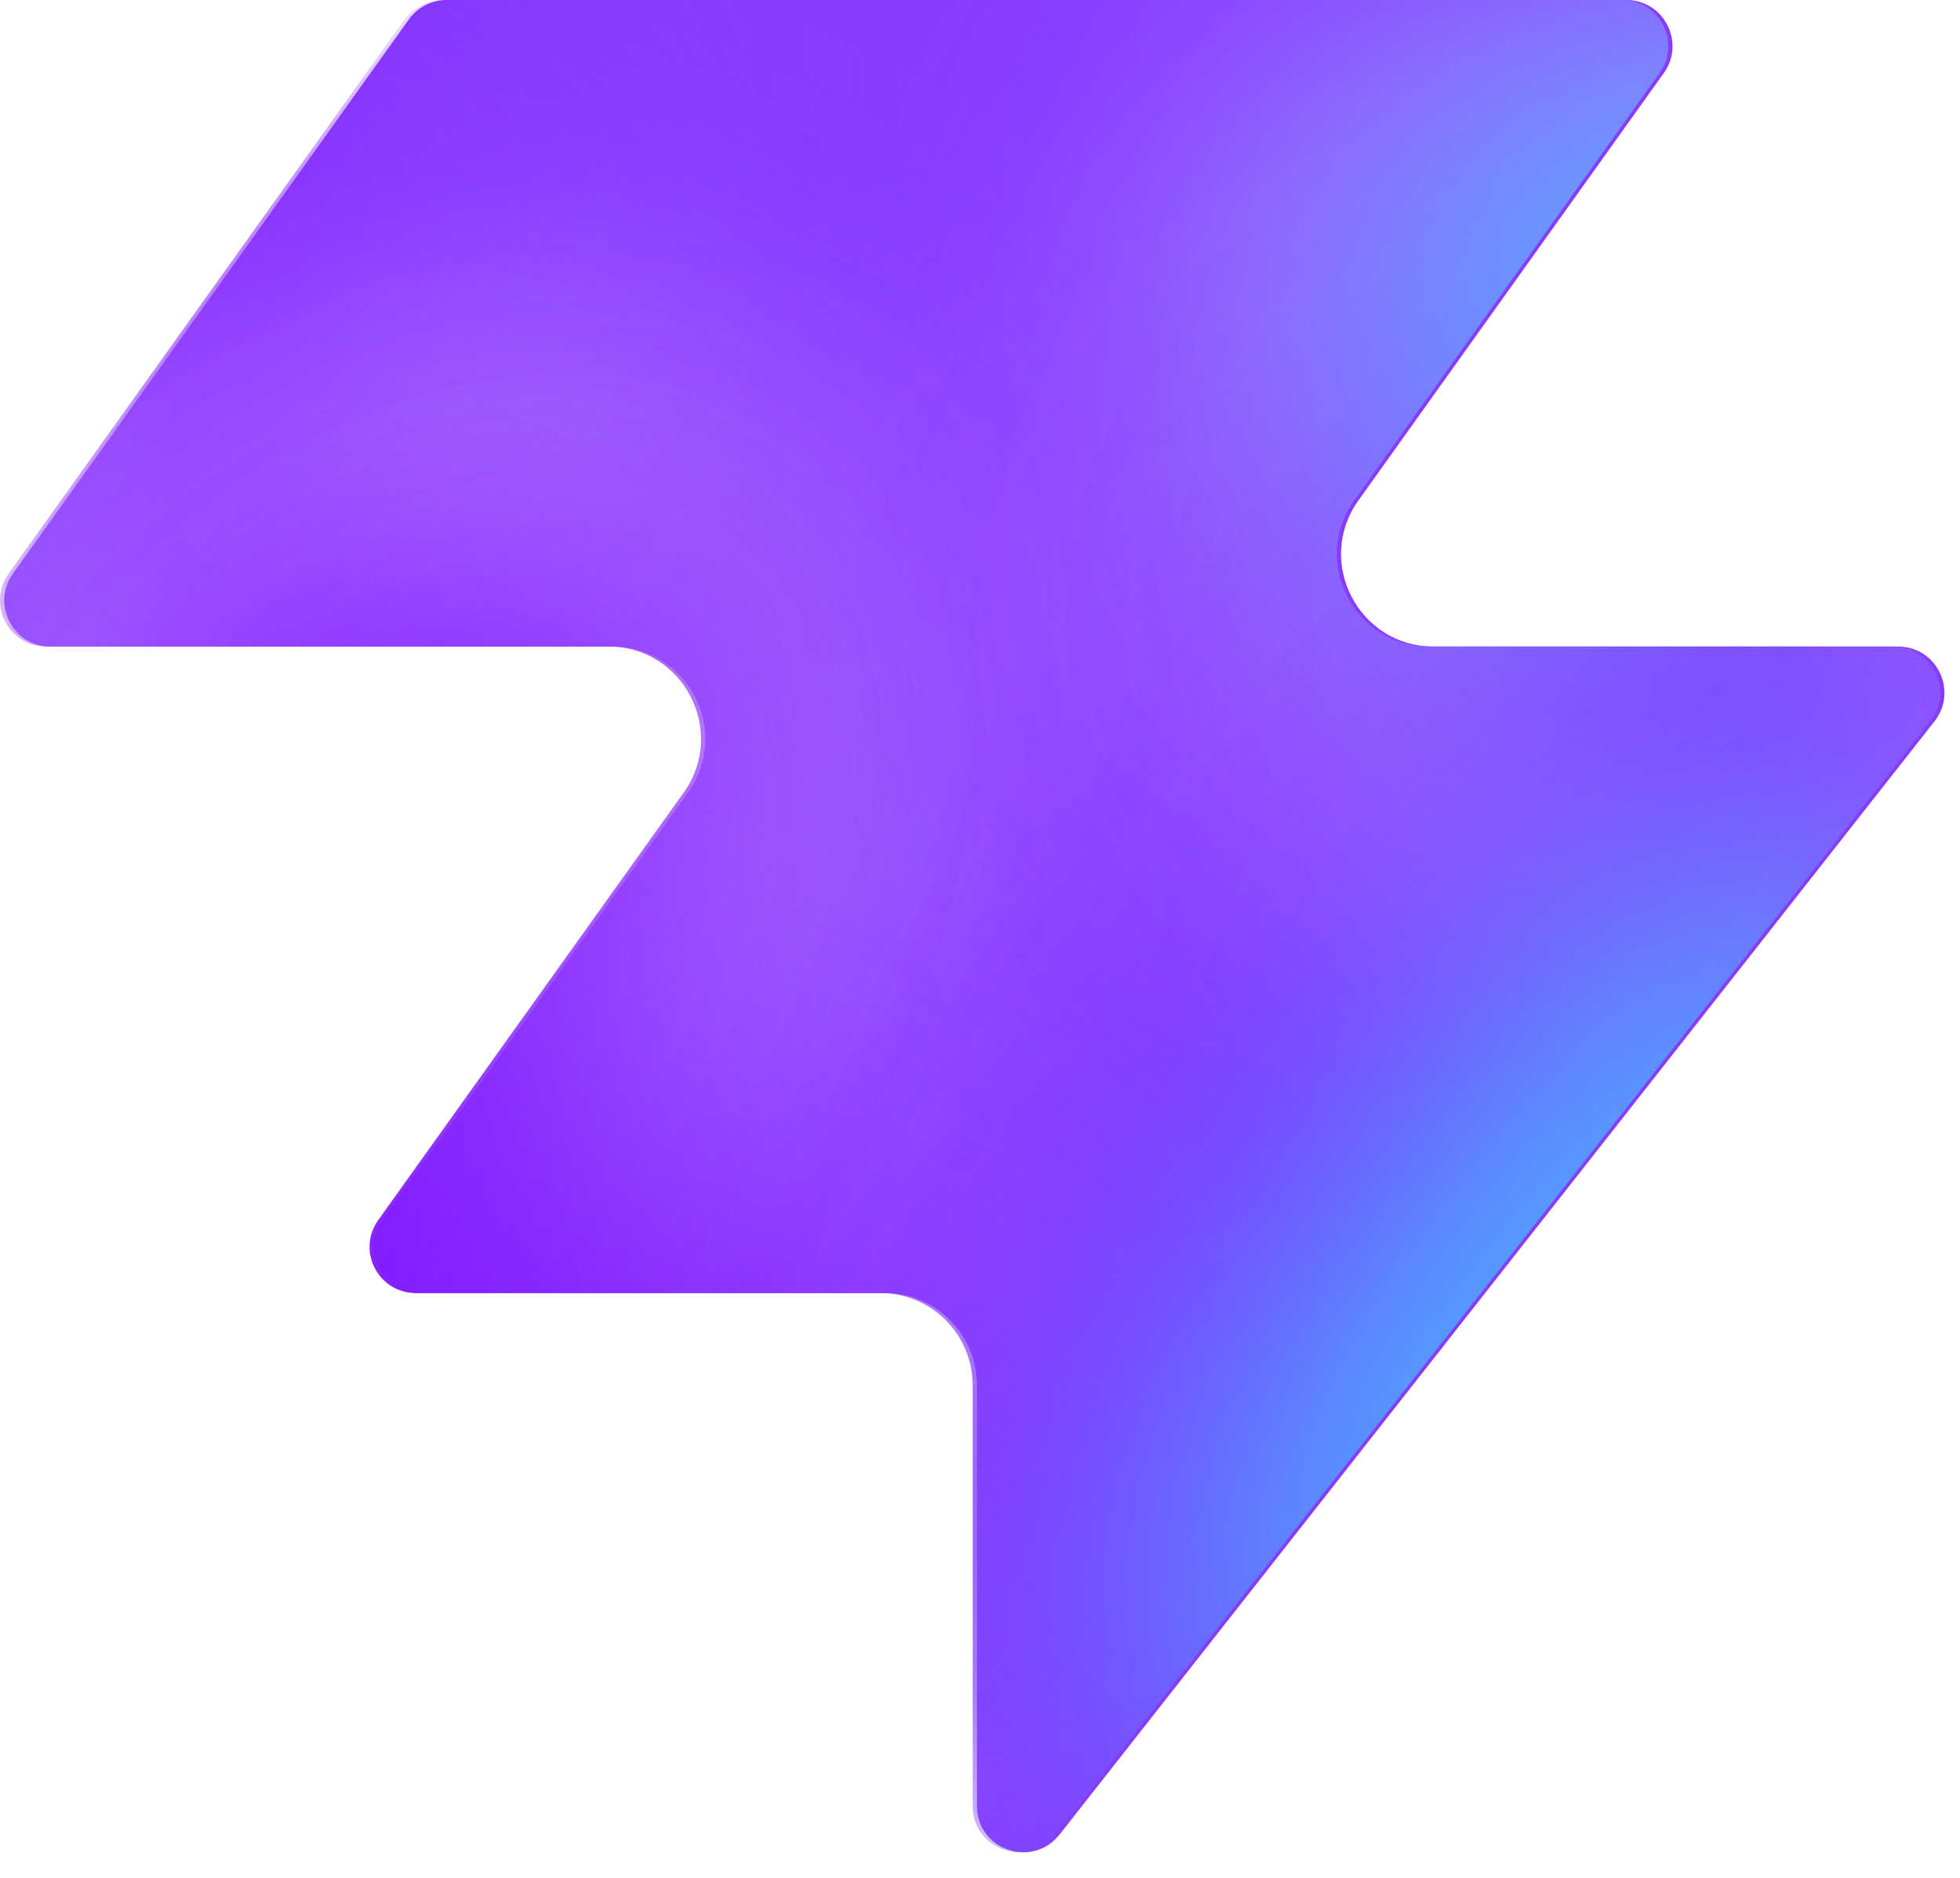
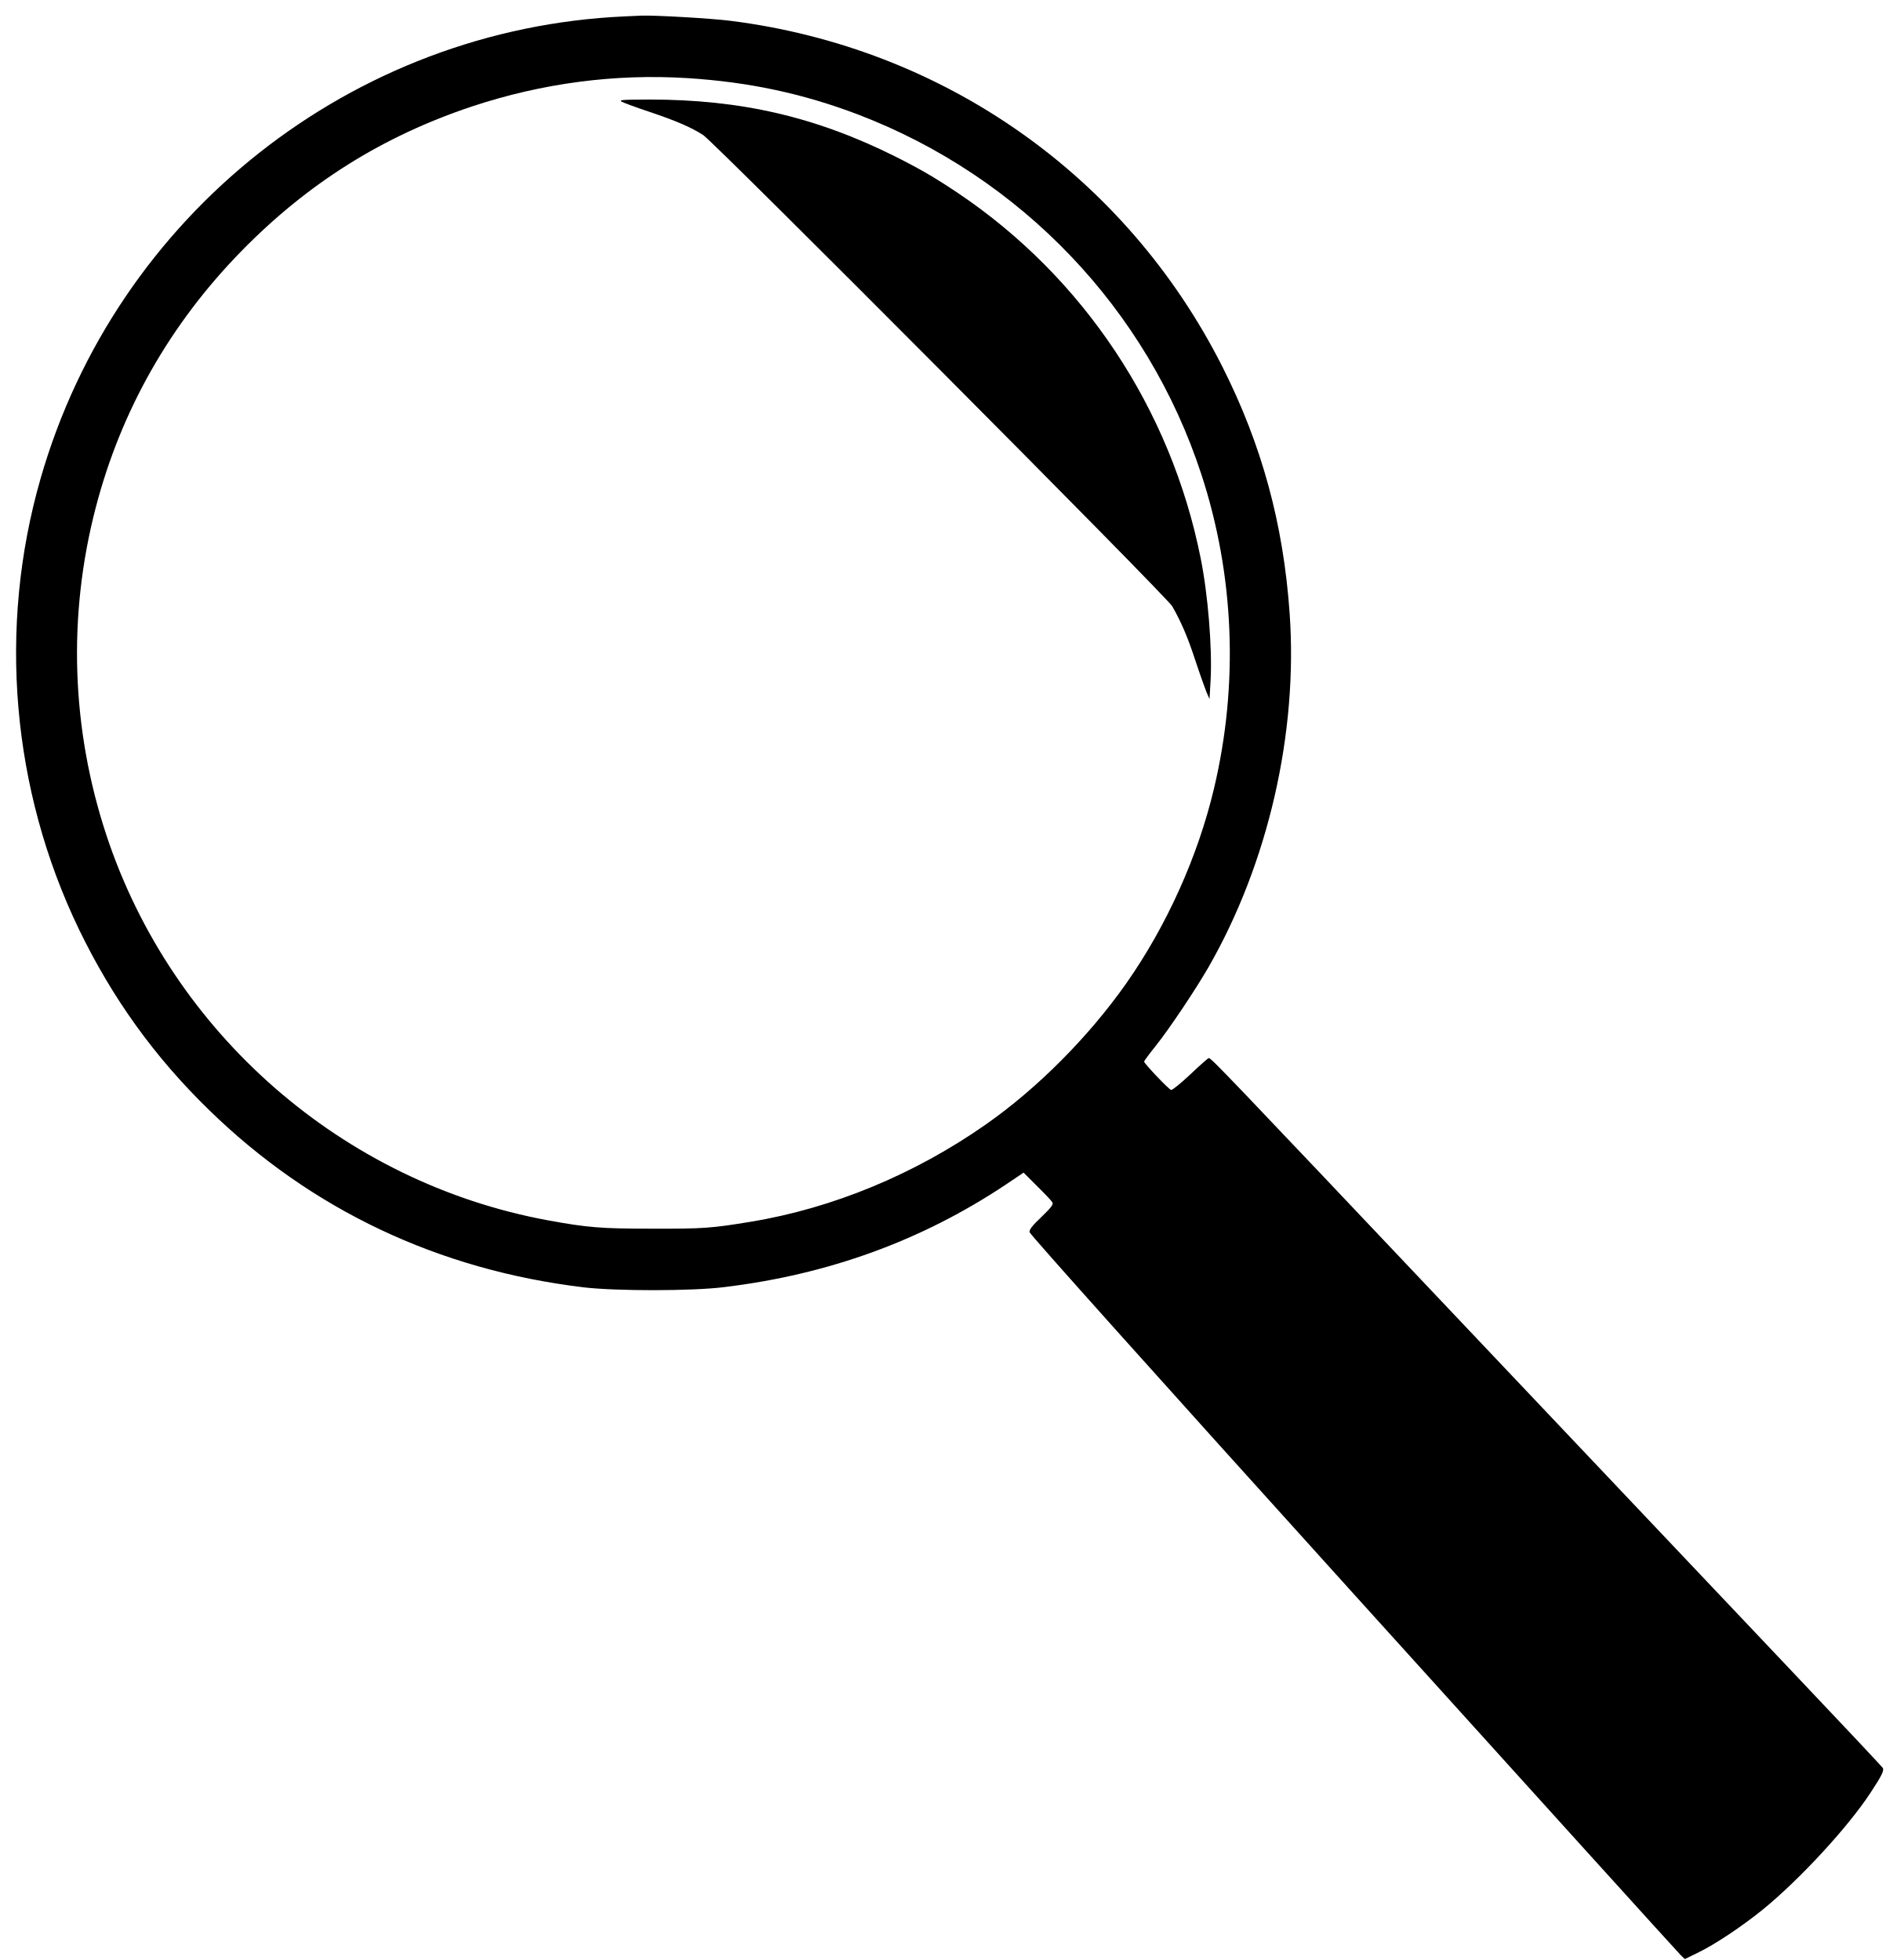
- <svg xmlns="http://www.w3.org/2000/svg" width="48" height="46" fill="none" viewBox="0 0 48 46">
-   <path fill="#863bff" d="M25.946 44.938c-.664.845-2.021.375-2.021-.698V33.937a2.26 2.26 0 0 0-2.262-2.262H10.287c-.92 0-1.456-1.04-.92-1.788l7.48-10.471c1.07-1.497 0-3.578-1.842-3.578H1.237c-.92 0-1.456-1.04-.92-1.788L10.013.474c.214-.297.556-.474.92-.474h28.894c.92 0 1.456 1.04.92 1.788l-7.48 10.471c-1.07 1.498 0 3.579 1.842 3.579h11.377c.943 0 1.473 1.088.89 1.83L25.947 44.94z" style="fill:#863bff;fill:color(display-p3 .525 .23 1);fill-opacity:1" />
-   <mask id="a" width="48" height="46" x="0" y="0" maskUnits="userSpaceOnUse" style="mask-type:alpha">
-     <path fill="#000" d="M25.842 44.938c-.664.844-2.021.375-2.021-.698V33.937a2.26 2.26 0 0 0-2.262-2.262H10.183c-.92 0-1.456-1.04-.92-1.788l7.48-10.471c1.07-1.498 0-3.579-1.842-3.579H1.133c-.92 0-1.456-1.04-.92-1.787L9.91.473c.214-.297.556-.474.92-.474h28.894c.92 0 1.456 1.04.92 1.788l-7.48 10.471c-1.07 1.498 0 3.578 1.842 3.578h11.377c.943 0 1.473 1.088.89 1.832L25.843 44.94z" style="fill:#000;fill-opacity:1" />
-   </mask>
-   <g mask="url(#a)">
-     <g filter="url(#b)">
-       <ellipse cx="5.508" cy="14.704" fill="#ede6ff" rx="5.508" ry="14.704" style="fill:#ede6ff;fill:color(display-p3 .927 .903 1);fill-opacity:1" transform="matrix(.00324 1 1 -.00324 -4.47 31.516)" />
-     </g>
-     <g filter="url(#c)">
-       <ellipse cx="10.399" cy="29.851" fill="#ede6ff" rx="10.399" ry="29.851" style="fill:#ede6ff;fill:color(display-p3 .927 .903 1);fill-opacity:1" transform="matrix(.00324 1 1 -.00324 -39.328 7.883)" />
-     </g>
-     <g filter="url(#d)">
-       <ellipse cx="5.508" cy="30.487" fill="#7e14ff" rx="5.508" ry="30.487" style="fill:#7e14ff;fill:color(display-p3 .492 .077 1);fill-opacity:1" transform="rotate(89.814 -25.913 -14.639)scale(1 -1)" />
-     </g>
-     <g filter="url(#e)">
-       <ellipse cx="5.508" cy="30.599" fill="#7e14ff" rx="5.508" ry="30.599" style="fill:#7e14ff;fill:color(display-p3 .492 .077 1);fill-opacity:1" transform="rotate(89.814 -32.644 -3.334)scale(1 -1)" />
-     </g>
-     <g filter="url(#f)">
-       <ellipse cx="5.508" cy="30.599" fill="#7e14ff" rx="5.508" ry="30.599" style="fill:#7e14ff;fill:color(display-p3 .492 .077 1);fill-opacity:1" transform="matrix(.00324 1 1 -.00324 -34.34 30.47)" />
-     </g>
-     <g filter="url(#g)">
-       <ellipse cx="14.072" cy="22.078" fill="#ede6ff" rx="14.072" ry="22.078" style="fill:#ede6ff;fill:color(display-p3 .927 .903 1);fill-opacity:1" transform="rotate(93.35 24.506 48.493)scale(-1 1)" />
-     </g>
-     <g filter="url(#h)">
-       <ellipse cx="3.47" cy="21.501" fill="#7e14ff" rx="3.47" ry="21.501" style="fill:#7e14ff;fill:color(display-p3 .492 .077 1);fill-opacity:1" transform="rotate(89.009 28.708 47.59)scale(-1 1)" />
-     </g>
-     <g filter="url(#i)">
-       <ellipse cx="3.47" cy="21.501" fill="#7e14ff" rx="3.47" ry="21.501" style="fill:#7e14ff;fill:color(display-p3 .492 .077 1);fill-opacity:1" transform="rotate(89.009 28.708 47.59)scale(-1 1)" />
-     </g>
-     <g filter="url(#j)">
-       <ellipse cx=".387" cy="8.972" fill="#7e14ff" rx="4.407" ry="29.108" style="fill:#7e14ff;fill:color(display-p3 .492 .077 1);fill-opacity:1" transform="rotate(39.51 .387 8.972)" />
-     </g>
-     <g filter="url(#k)">
-       <ellipse cx="47.523" cy="-6.092" fill="#7e14ff" rx="4.407" ry="29.108" style="fill:#7e14ff;fill:color(display-p3 .492 .077 1);fill-opacity:1" transform="rotate(37.892 47.523 -6.092)" />
-     </g>
-     <g filter="url(#l)">
-       <ellipse cx="41.412" cy="6.333" fill="#47bfff" rx="5.971" ry="9.665" style="fill:#47bfff;fill:color(display-p3 .28 .748 1);fill-opacity:1" transform="rotate(37.892 41.412 6.333)" />
-     </g>
-     <g filter="url(#m)">
-       <ellipse cx="-1.879" cy="38.332" fill="#7e14ff" rx="4.407" ry="29.108" style="fill:#7e14ff;fill:color(display-p3 .492 .077 1);fill-opacity:1" transform="rotate(37.892 -1.88 38.332)" />
-     </g>
-     <g filter="url(#n)">
-       <ellipse cx="-1.879" cy="38.332" fill="#7e14ff" rx="4.407" ry="29.108" style="fill:#7e14ff;fill:color(display-p3 .492 .077 1);fill-opacity:1" transform="rotate(37.892 -1.88 38.332)" />
-     </g>
-     <g filter="url(#o)">
-       <ellipse cx="35.651" cy="29.907" fill="#7e14ff" rx="4.407" ry="29.108" style="fill:#7e14ff;fill:color(display-p3 .492 .077 1);fill-opacity:1" transform="rotate(37.892 35.651 29.907)" />
-     </g>
-     <g filter="url(#p)">
-       <ellipse cx="38.418" cy="32.4" fill="#47bfff" rx="5.971" ry="15.297" style="fill:#47bfff;fill:color(display-p3 .28 .748 1);fill-opacity:1" transform="rotate(37.892 38.418 32.4)" />
-     </g>
+ <svg xmlns="http://www.w3.org/2000/svg" version="1.0" width="1231pt" height="1280pt" viewBox="0 0 1231 1280" preserveAspectRatio="xMidYMid meet">
+   <g transform="translate(0,1280) scale(0.1,-0.1)" fill="#000000" stroke="none">
+     <path d="M4080 12693 c-1781 -79 -3321 -1297 -3815 -3018 -280 -973 -190 -2029 250 -2943 217 -449 493 -834 851 -1182 668 -651 1496 -1043 2444 -1157 208 -25 707 -25 915 1 683 82 1292 304 1839 668 l119 80 89 -89 c49 -48 94 -96 99 -105 7 -14 -6 -32 -71 -95 -62 -59 -80 -82 -78 -100 2 -14 811 -918 2115 -2361 1161 -1285 2123 -2348 2137 -2361 l26 -25 82 40 c113 54 291 173 428 284 239 195 554 536 701 760 74 112 91 147 82 164 -4 7 -280 301 -613 652 -333 352 -1293 1366 -2134 2254 -1579 1669 -1638 1730 -1654 1730 -5 0 -59 -48 -120 -106 -62 -58 -118 -104 -126 -102 -15 3 -176 173 -176 185 0 5 34 51 76 103 92 116 259 366 345 515 389 679 584 1528 529 2310 -41 584 -181 1098 -439 1610 -630 1247 -1819 2083 -3211 2259 -124 16 -493 37 -580 34 -25 -1 -74 -3 -110 -5z m405 -403 c403 -25 757 -101 1115 -237 1066 -407 1891 -1271 2244 -2352 215 -658 244 -1370 82 -2051 -105 -443 -309 -896 -572 -1271 -246 -350 -580 -686 -917 -922 -465 -326 -1001 -548 -1537 -636 -254 -42 -310 -46 -640 -45 -339 0 -423 7 -685 55 -1337 247 -2452 1220 -2880 2514 -230 696 -254 1433 -70 2140 165 634 485 1198 950 1674 435 445 923 751 1507 946 459 152 931 214 1403 185z" />
+     <path d="M4061 12135 c15 -8 94 -37 175 -64 176 -59 278 -103 355 -153 76 -50 3029 -3016 3063 -3078 61 -108 102 -205 151 -355 29 -88 62 -180 72 -205 l20 -45 7 125 c11 209 -17 557 -65 795 -195 976 -765 1833 -1584 2384 -151 101 -243 155 -410 239 -519 259 -1007 372 -1605 372 -184 -1 -202 -2 -179 -15z" />
  </g>
-   <defs>
-     <filter id="b" width="60.045" height="41.654" x="-19.77" y="16.149" color-interpolation-filters="sRGB" filterUnits="userSpaceOnUse">
-       <feFlood flood-opacity="0" result="BackgroundImageFix" />
-       <feBlend in="SourceGraphic" in2="BackgroundImageFix" result="shape" />
-       <feGaussianBlur result="effect1_foregroundBlur_2002_17158" stdDeviation="7.659" />
-     </filter>
-     <filter id="c" width="90.34" height="51.437" x="-54.613" y="-7.533" color-interpolation-filters="sRGB" filterUnits="userSpaceOnUse">
-       <feFlood flood-opacity="0" result="BackgroundImageFix" />
-       <feBlend in="SourceGraphic" in2="BackgroundImageFix" result="shape" />
-       <feGaussianBlur result="effect1_foregroundBlur_2002_17158" stdDeviation="7.659" />
-     </filter>
-     <filter id="d" width="79.355" height="29.4" x="-49.64" y="2.03" color-interpolation-filters="sRGB" filterUnits="userSpaceOnUse">
-       <feFlood flood-opacity="0" result="BackgroundImageFix" />
-       <feBlend in="SourceGraphic" in2="BackgroundImageFix" result="shape" />
-       <feGaussianBlur result="effect1_foregroundBlur_2002_17158" stdDeviation="4.596" />
-     </filter>
-     <filter id="e" width="79.579" height="29.4" x="-45.045" y="20.029" color-interpolation-filters="sRGB" filterUnits="userSpaceOnUse">
-       <feFlood flood-opacity="0" result="BackgroundImageFix" />
-       <feBlend in="SourceGraphic" in2="BackgroundImageFix" result="shape" />
-       <feGaussianBlur result="effect1_foregroundBlur_2002_17158" stdDeviation="4.596" />
-     </filter>
-     <filter id="f" width="79.579" height="29.4" x="-43.513" y="21.178" color-interpolation-filters="sRGB" filterUnits="userSpaceOnUse">
-       <feFlood flood-opacity="0" result="BackgroundImageFix" />
-       <feBlend in="SourceGraphic" in2="BackgroundImageFix" result="shape" />
-       <feGaussianBlur result="effect1_foregroundBlur_2002_17158" stdDeviation="4.596" />
-     </filter>
-     <filter id="g" width="74.749" height="58.852" x="15.756" y="-17.901" color-interpolation-filters="sRGB" filterUnits="userSpaceOnUse">
-       <feFlood flood-opacity="0" result="BackgroundImageFix" />
-       <feBlend in="SourceGraphic" in2="BackgroundImageFix" result="shape" />
-       <feGaussianBlur result="effect1_foregroundBlur_2002_17158" stdDeviation="7.659" />
-     </filter>
-     <filter id="h" width="61.377" height="25.362" x="23.548" y="2.284" color-interpolation-filters="sRGB" filterUnits="userSpaceOnUse">
-       <feFlood flood-opacity="0" result="BackgroundImageFix" />
-       <feBlend in="SourceGraphic" in2="BackgroundImageFix" result="shape" />
-       <feGaussianBlur result="effect1_foregroundBlur_2002_17158" stdDeviation="4.596" />
-     </filter>
-     <filter id="i" width="61.377" height="25.362" x="23.548" y="2.284" color-interpolation-filters="sRGB" filterUnits="userSpaceOnUse">
-       <feFlood flood-opacity="0" result="BackgroundImageFix" />
-       <feBlend in="SourceGraphic" in2="BackgroundImageFix" result="shape" />
-       <feGaussianBlur result="effect1_foregroundBlur_2002_17158" stdDeviation="4.596" />
-     </filter>
-     <filter id="j" width="56.045" height="63.649" x="-27.636" y="-22.853" color-interpolation-filters="sRGB" filterUnits="userSpaceOnUse">
-       <feFlood flood-opacity="0" result="BackgroundImageFix" />
-       <feBlend in="SourceGraphic" in2="BackgroundImageFix" result="shape" />
-       <feGaussianBlur result="effect1_foregroundBlur_2002_17158" stdDeviation="4.596" />
-     </filter>
-     <filter id="k" width="54.814" height="64.646" x="20.116" y="-38.415" color-interpolation-filters="sRGB" filterUnits="userSpaceOnUse">
-       <feFlood flood-opacity="0" result="BackgroundImageFix" />
-       <feBlend in="SourceGraphic" in2="BackgroundImageFix" result="shape" />
-       <feGaussianBlur result="effect1_foregroundBlur_2002_17158" stdDeviation="4.596" />
-     </filter>
-     <filter id="l" width="33.541" height="35.313" x="24.641" y="-11.323" color-interpolation-filters="sRGB" filterUnits="userSpaceOnUse">
-       <feFlood flood-opacity="0" result="BackgroundImageFix" />
-       <feBlend in="SourceGraphic" in2="BackgroundImageFix" result="shape" />
-       <feGaussianBlur result="effect1_foregroundBlur_2002_17158" stdDeviation="4.596" />
-     </filter>
-     <filter id="m" width="54.814" height="64.646" x="-29.286" y="6.009" color-interpolation-filters="sRGB" filterUnits="userSpaceOnUse">
-       <feFlood flood-opacity="0" result="BackgroundImageFix" />
-       <feBlend in="SourceGraphic" in2="BackgroundImageFix" result="shape" />
-       <feGaussianBlur result="effect1_foregroundBlur_2002_17158" stdDeviation="4.596" />
-     </filter>
-     <filter id="n" width="54.814" height="64.646" x="-29.286" y="6.009" color-interpolation-filters="sRGB" filterUnits="userSpaceOnUse">
-       <feFlood flood-opacity="0" result="BackgroundImageFix" />
-       <feBlend in="SourceGraphic" in2="BackgroundImageFix" result="shape" />
-       <feGaussianBlur result="effect1_foregroundBlur_2002_17158" stdDeviation="4.596" />
-     </filter>
-     <filter id="o" width="54.814" height="64.646" x="8.244" y="-2.416" color-interpolation-filters="sRGB" filterUnits="userSpaceOnUse">
-       <feFlood flood-opacity="0" result="BackgroundImageFix" />
-       <feBlend in="SourceGraphic" in2="BackgroundImageFix" result="shape" />
-       <feGaussianBlur result="effect1_foregroundBlur_2002_17158" stdDeviation="4.596" />
-     </filter>
-     <filter id="p" width="39.409" height="43.623" x="18.713" y="10.588" color-interpolation-filters="sRGB" filterUnits="userSpaceOnUse">
-       <feFlood flood-opacity="0" result="BackgroundImageFix" />
-       <feBlend in="SourceGraphic" in2="BackgroundImageFix" result="shape" />
-       <feGaussianBlur result="effect1_foregroundBlur_2002_17158" stdDeviation="4.596" />
-     </filter>
-   </defs>
</svg>
